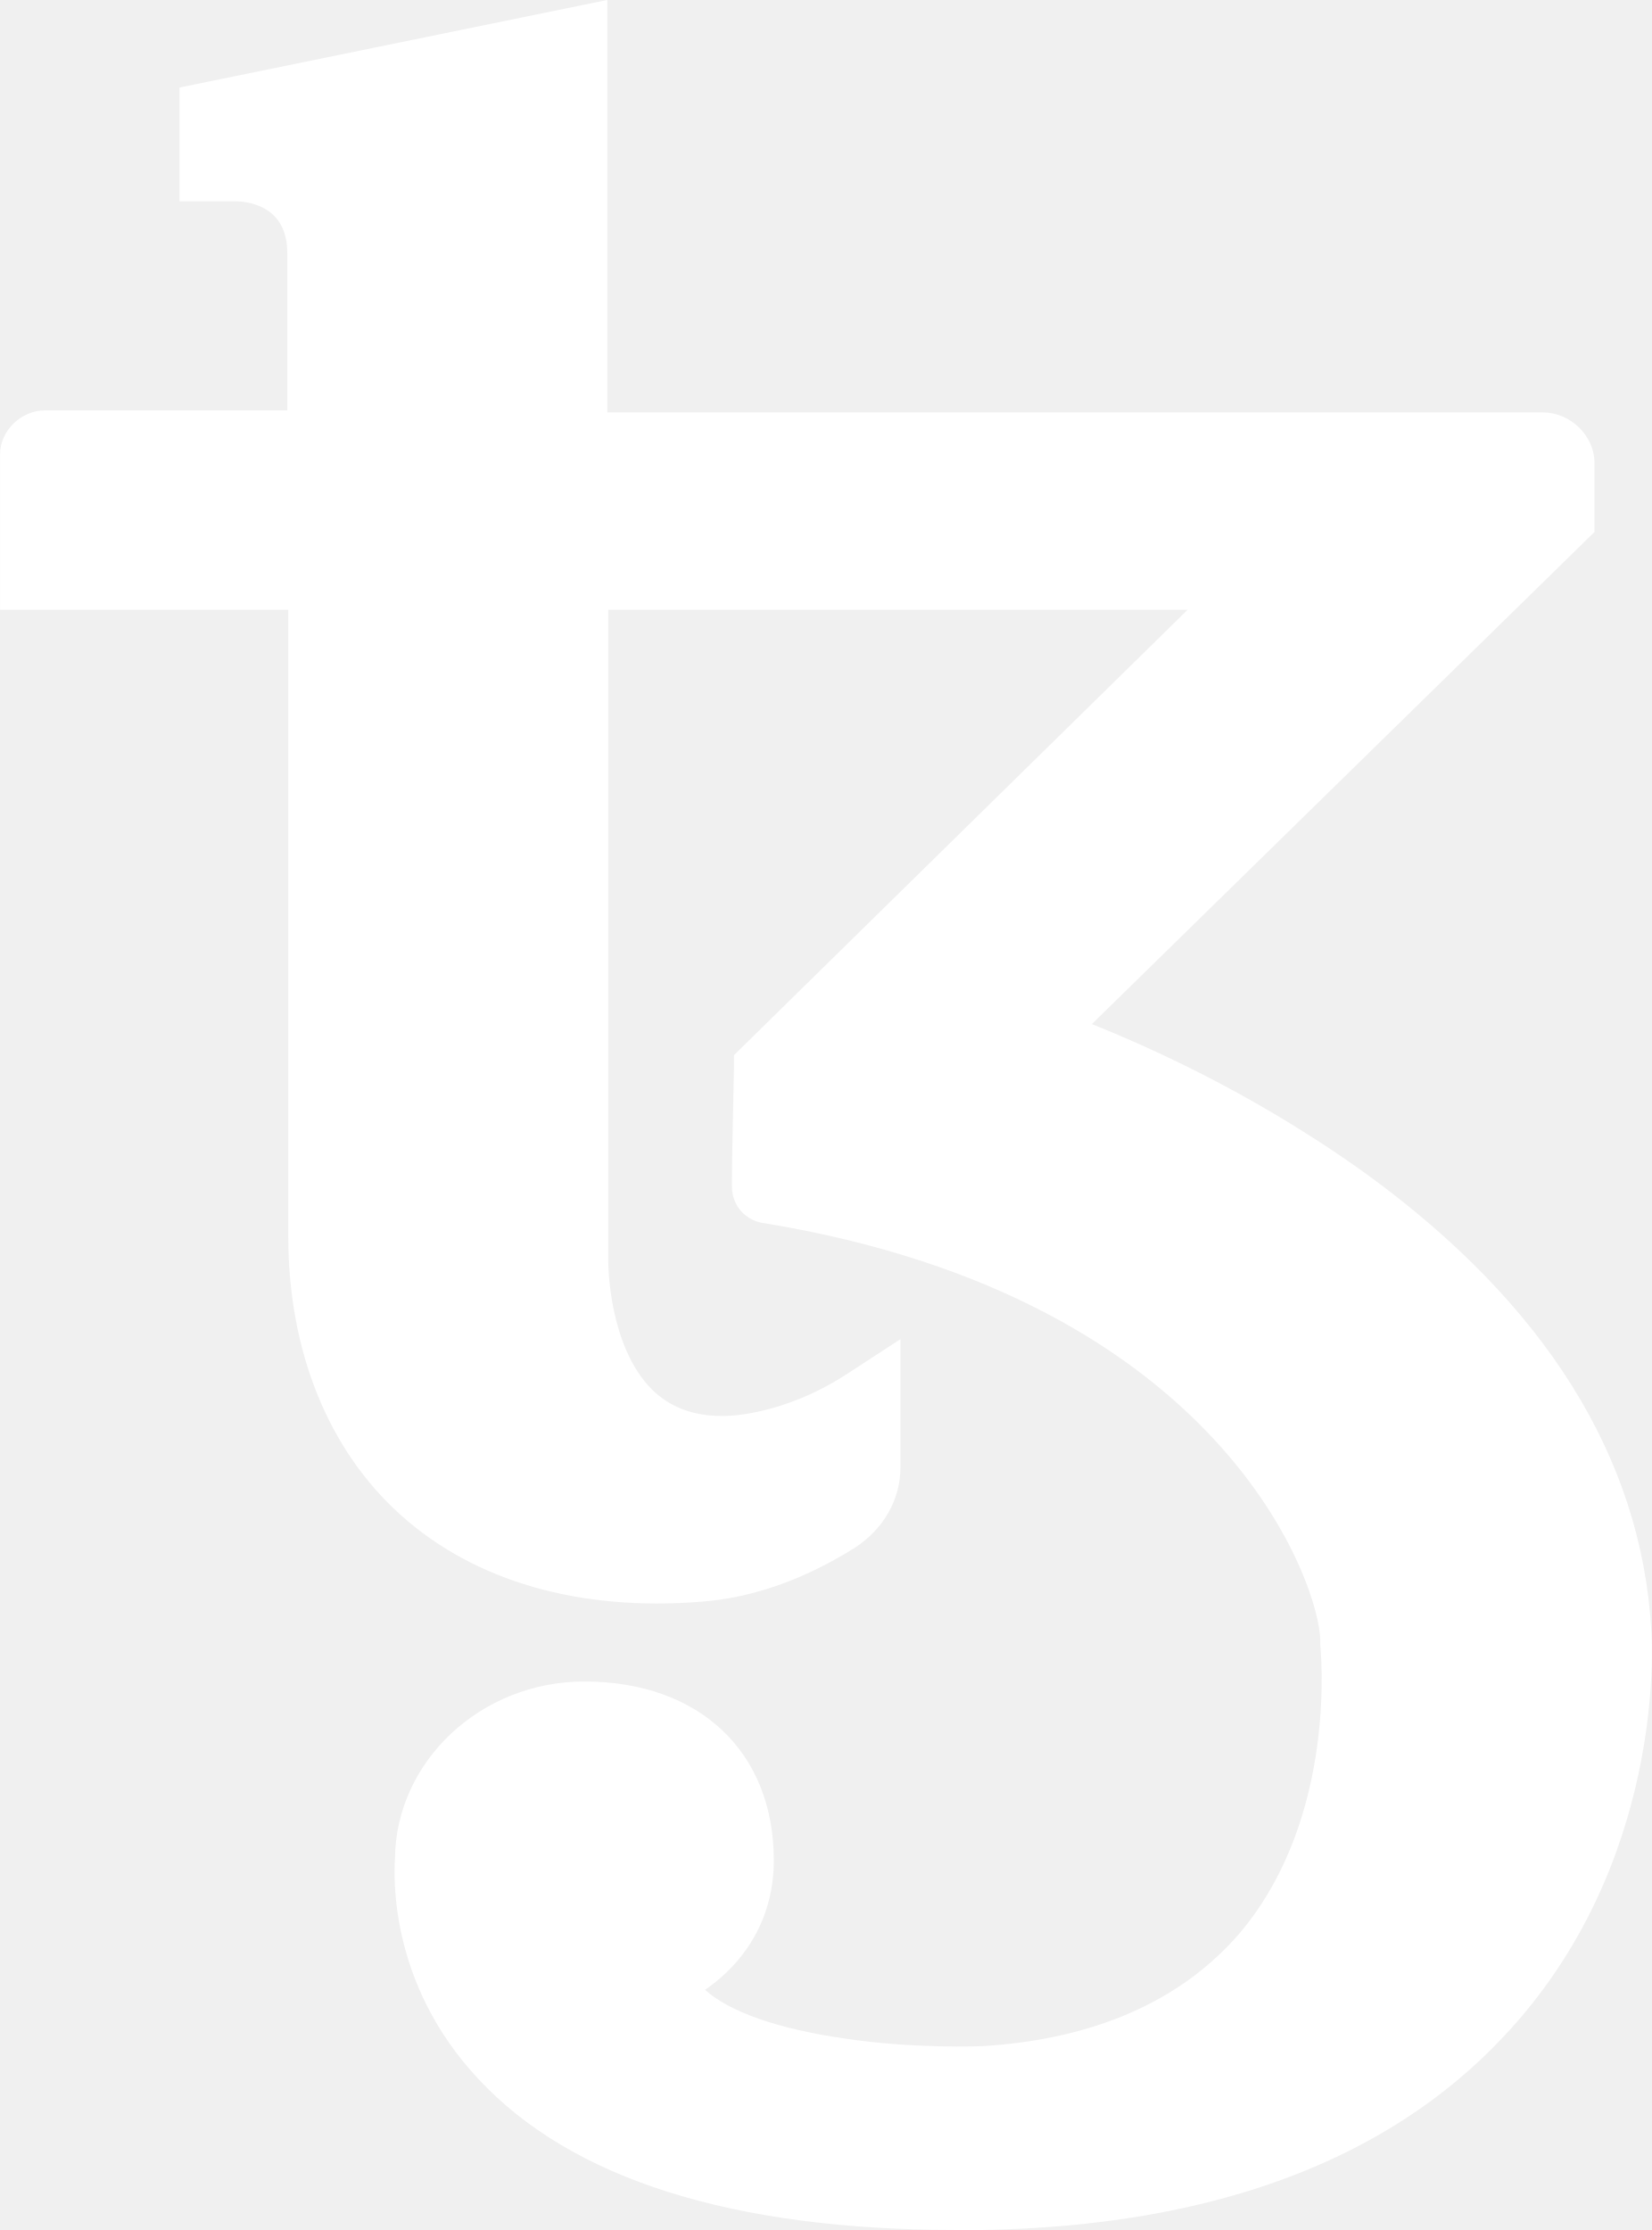
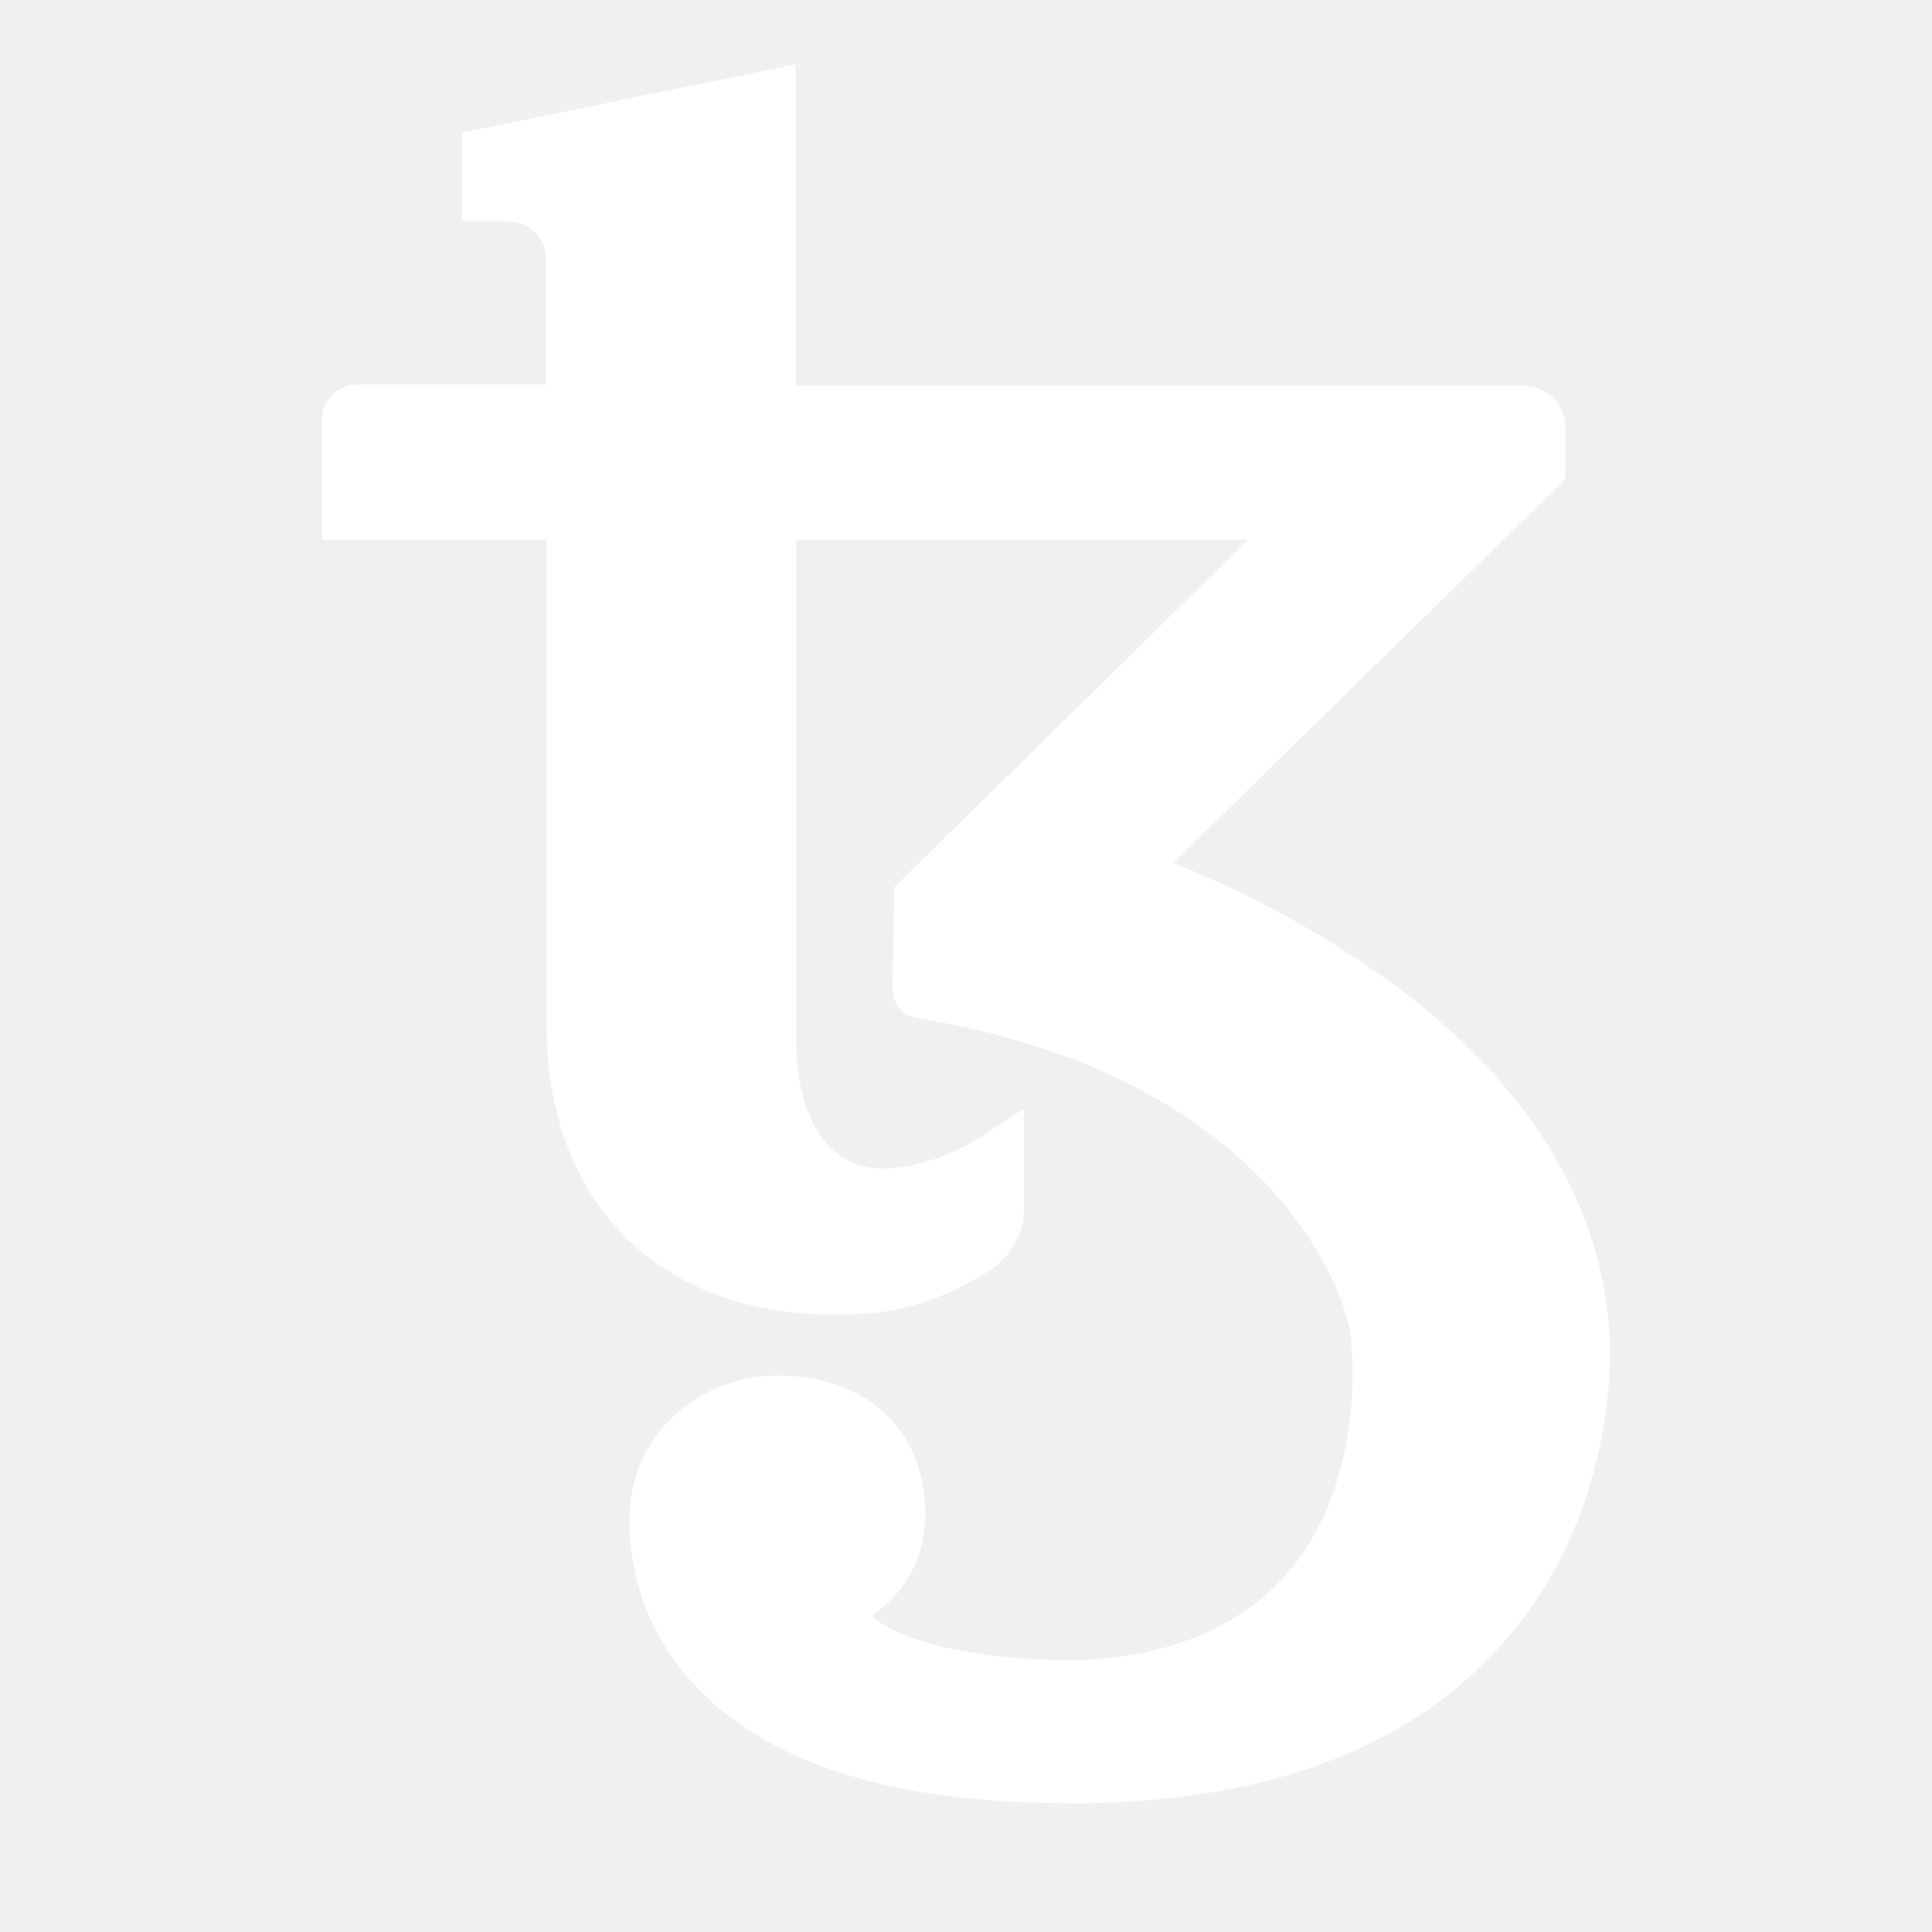
- <svg xmlns="http://www.w3.org/2000/svg" width="20" height="27" viewBox="0 0 20 27" fill="none">
-   <g clip-path="url(#clip0_7795_142858)">
-     <path d="M19.993 19.735C19.872 17.651 18.713 15.79 16.54 14.212C15.852 13.718 14.742 13.011 13.22 12.399L19.305 6.441V5.605C19.305 5.275 19.015 4.993 18.677 4.993H7.353V0L2.174 1.06V2.437H2.838C3.031 2.437 3.478 2.508 3.478 3.061V4.969H0.544C0.254 4.969 0.001 5.216 0.001 5.499V7.383H3.49V14.966C3.49 16.355 3.973 17.556 4.854 18.345C5.747 19.146 7.015 19.511 8.488 19.393C9.116 19.346 9.743 19.122 10.359 18.734C10.697 18.51 10.902 18.157 10.902 17.768V16.214L10.251 16.638C9.454 17.156 8.766 17.144 8.766 17.144H8.741C8.391 17.144 8.114 17.038 7.896 16.826C7.365 16.297 7.365 15.296 7.365 15.284V7.383H14.379L8.886 12.776V12.941C8.874 13.553 8.862 14.059 8.862 14.259C8.862 14.318 8.862 14.354 8.862 14.366C8.862 14.601 9.031 14.789 9.273 14.813C14.826 15.731 15.985 19.217 15.985 19.864V19.912C15.985 19.935 16.214 21.984 15.007 23.409C14.307 24.221 13.257 24.692 11.892 24.774C11.88 24.774 11.071 24.81 10.214 24.68C9.417 24.563 8.838 24.362 8.536 24.092C9.067 23.727 9.369 23.173 9.369 22.526C9.369 21.207 8.464 20.359 7.075 20.359C5.82 20.359 4.794 21.325 4.782 22.502C4.769 22.714 4.709 24.009 5.784 25.163C6.918 26.388 8.874 27 11.591 27C11.687 27 11.796 27 11.892 27C14.669 26.953 16.794 26.164 18.206 24.657C20.162 22.584 20.005 19.9 19.993 19.735Z" fill="white" />
-   </g>
-   <defs>
-     <clipPath id="clip0_7795_142858">
-       <rect width="20.001" height="27" fill="white" />
-     </clipPath>
-   </defs>
+ <svg xmlns="http://www.w3.org/2000/svg" width="30" height="30" viewBox="0 0 30 30" fill="none">
+   <path d="M24.993 20.735C24.872 18.651 23.713 16.79 21.54 15.212C20.852 14.718 19.741 14.011 18.22 13.399L24.305 7.441V6.605C24.305 6.275 24.015 5.993 23.677 5.993H12.353V1L7.174 2.06V3.437H7.838C8.031 3.437 8.478 3.508 8.478 4.061V5.969H5.544C5.254 5.969 5.001 6.216 5.001 6.499V8.383H8.49V15.966C8.49 17.355 8.973 18.556 9.854 19.345C10.747 20.146 12.015 20.511 13.488 20.393C14.116 20.346 14.743 20.122 15.359 19.734C15.697 19.51 15.902 19.157 15.902 18.768V17.214L15.251 17.638C14.454 18.156 13.765 18.144 13.765 18.144H13.741C13.391 18.144 13.114 18.038 12.896 17.826C12.365 17.297 12.365 16.296 12.365 16.284V8.383H19.379L13.886 13.776V13.941C13.874 14.553 13.862 15.059 13.862 15.259C13.862 15.318 13.862 15.354 13.862 15.366C13.862 15.601 14.031 15.789 14.273 15.813C19.826 16.731 20.985 20.217 20.985 20.864V20.912C20.985 20.935 21.214 22.984 20.007 24.409C19.307 25.221 18.257 25.692 16.892 25.774C16.88 25.774 16.071 25.81 15.214 25.68C14.418 25.563 13.838 25.362 13.536 25.092C14.067 24.727 14.369 24.173 14.369 23.526C14.369 22.207 13.464 21.359 12.075 21.359C10.82 21.359 9.794 22.325 9.782 23.502C9.769 23.714 9.709 25.009 10.784 26.163C11.918 27.388 13.874 28 16.59 28C16.687 28 16.796 28 16.892 28C19.669 27.953 21.794 27.164 23.206 25.657C25.162 23.584 25.005 20.9 24.993 20.735Z" fill="white" />
</svg>
